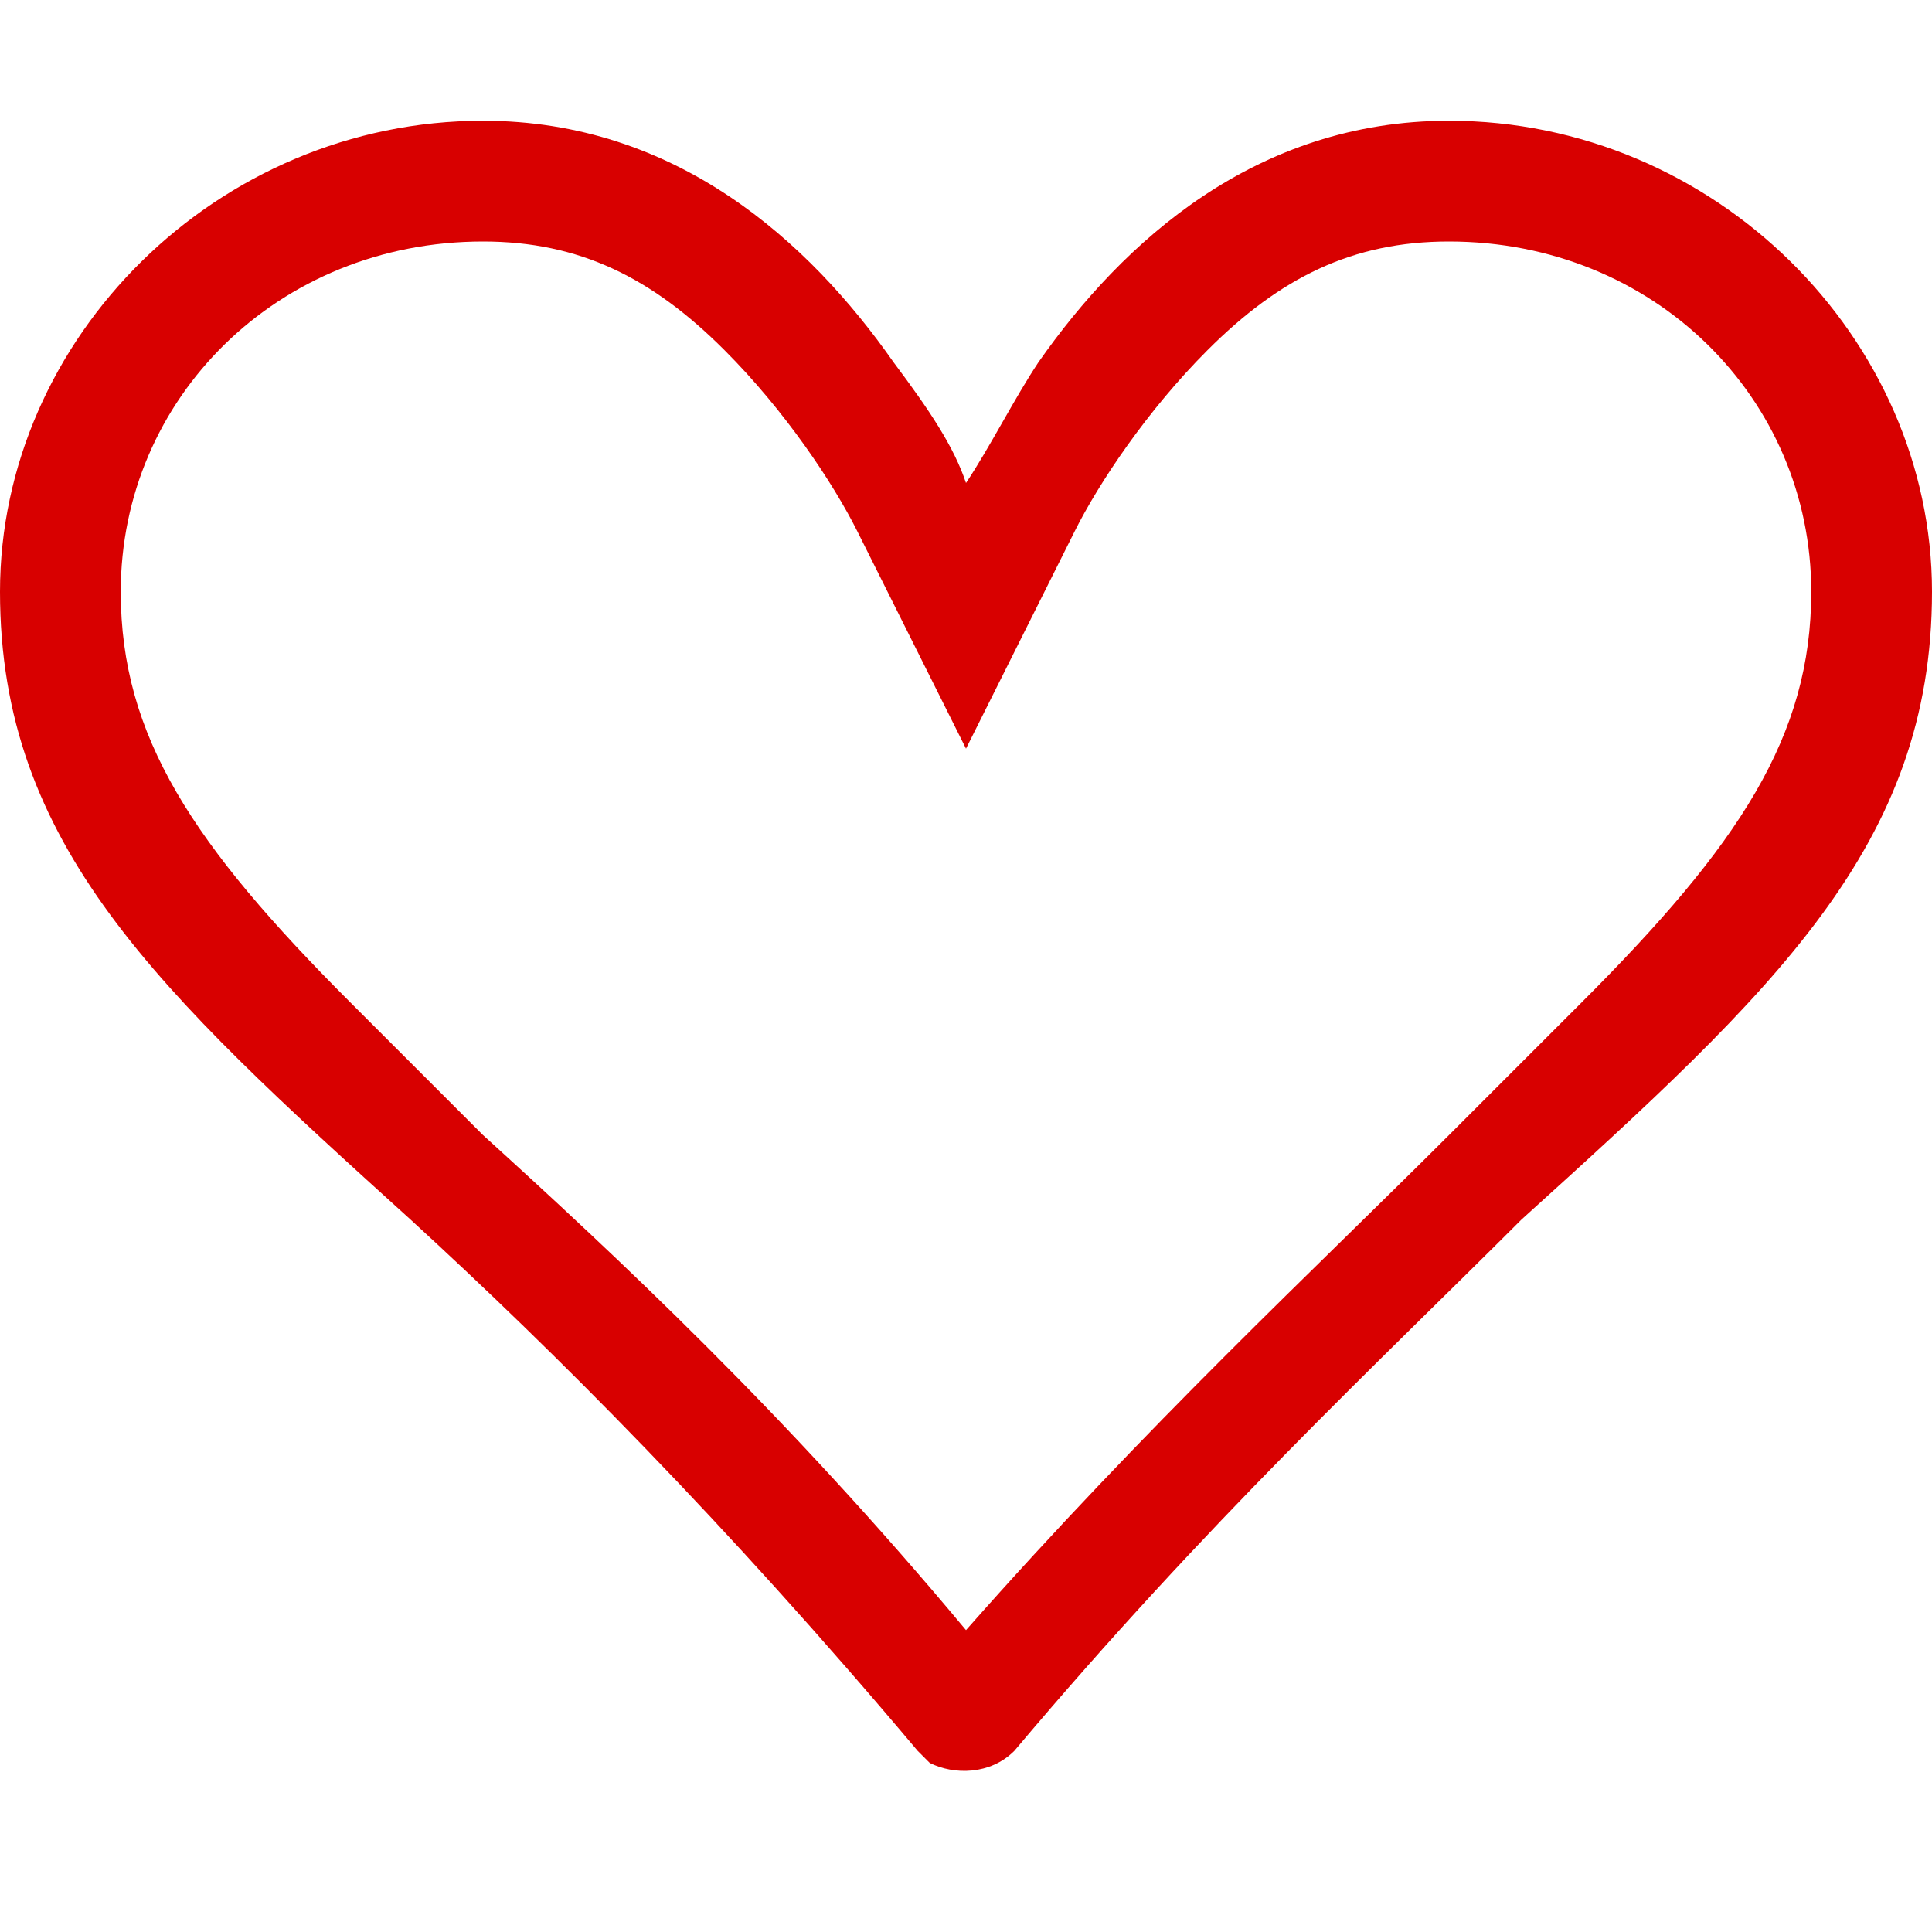
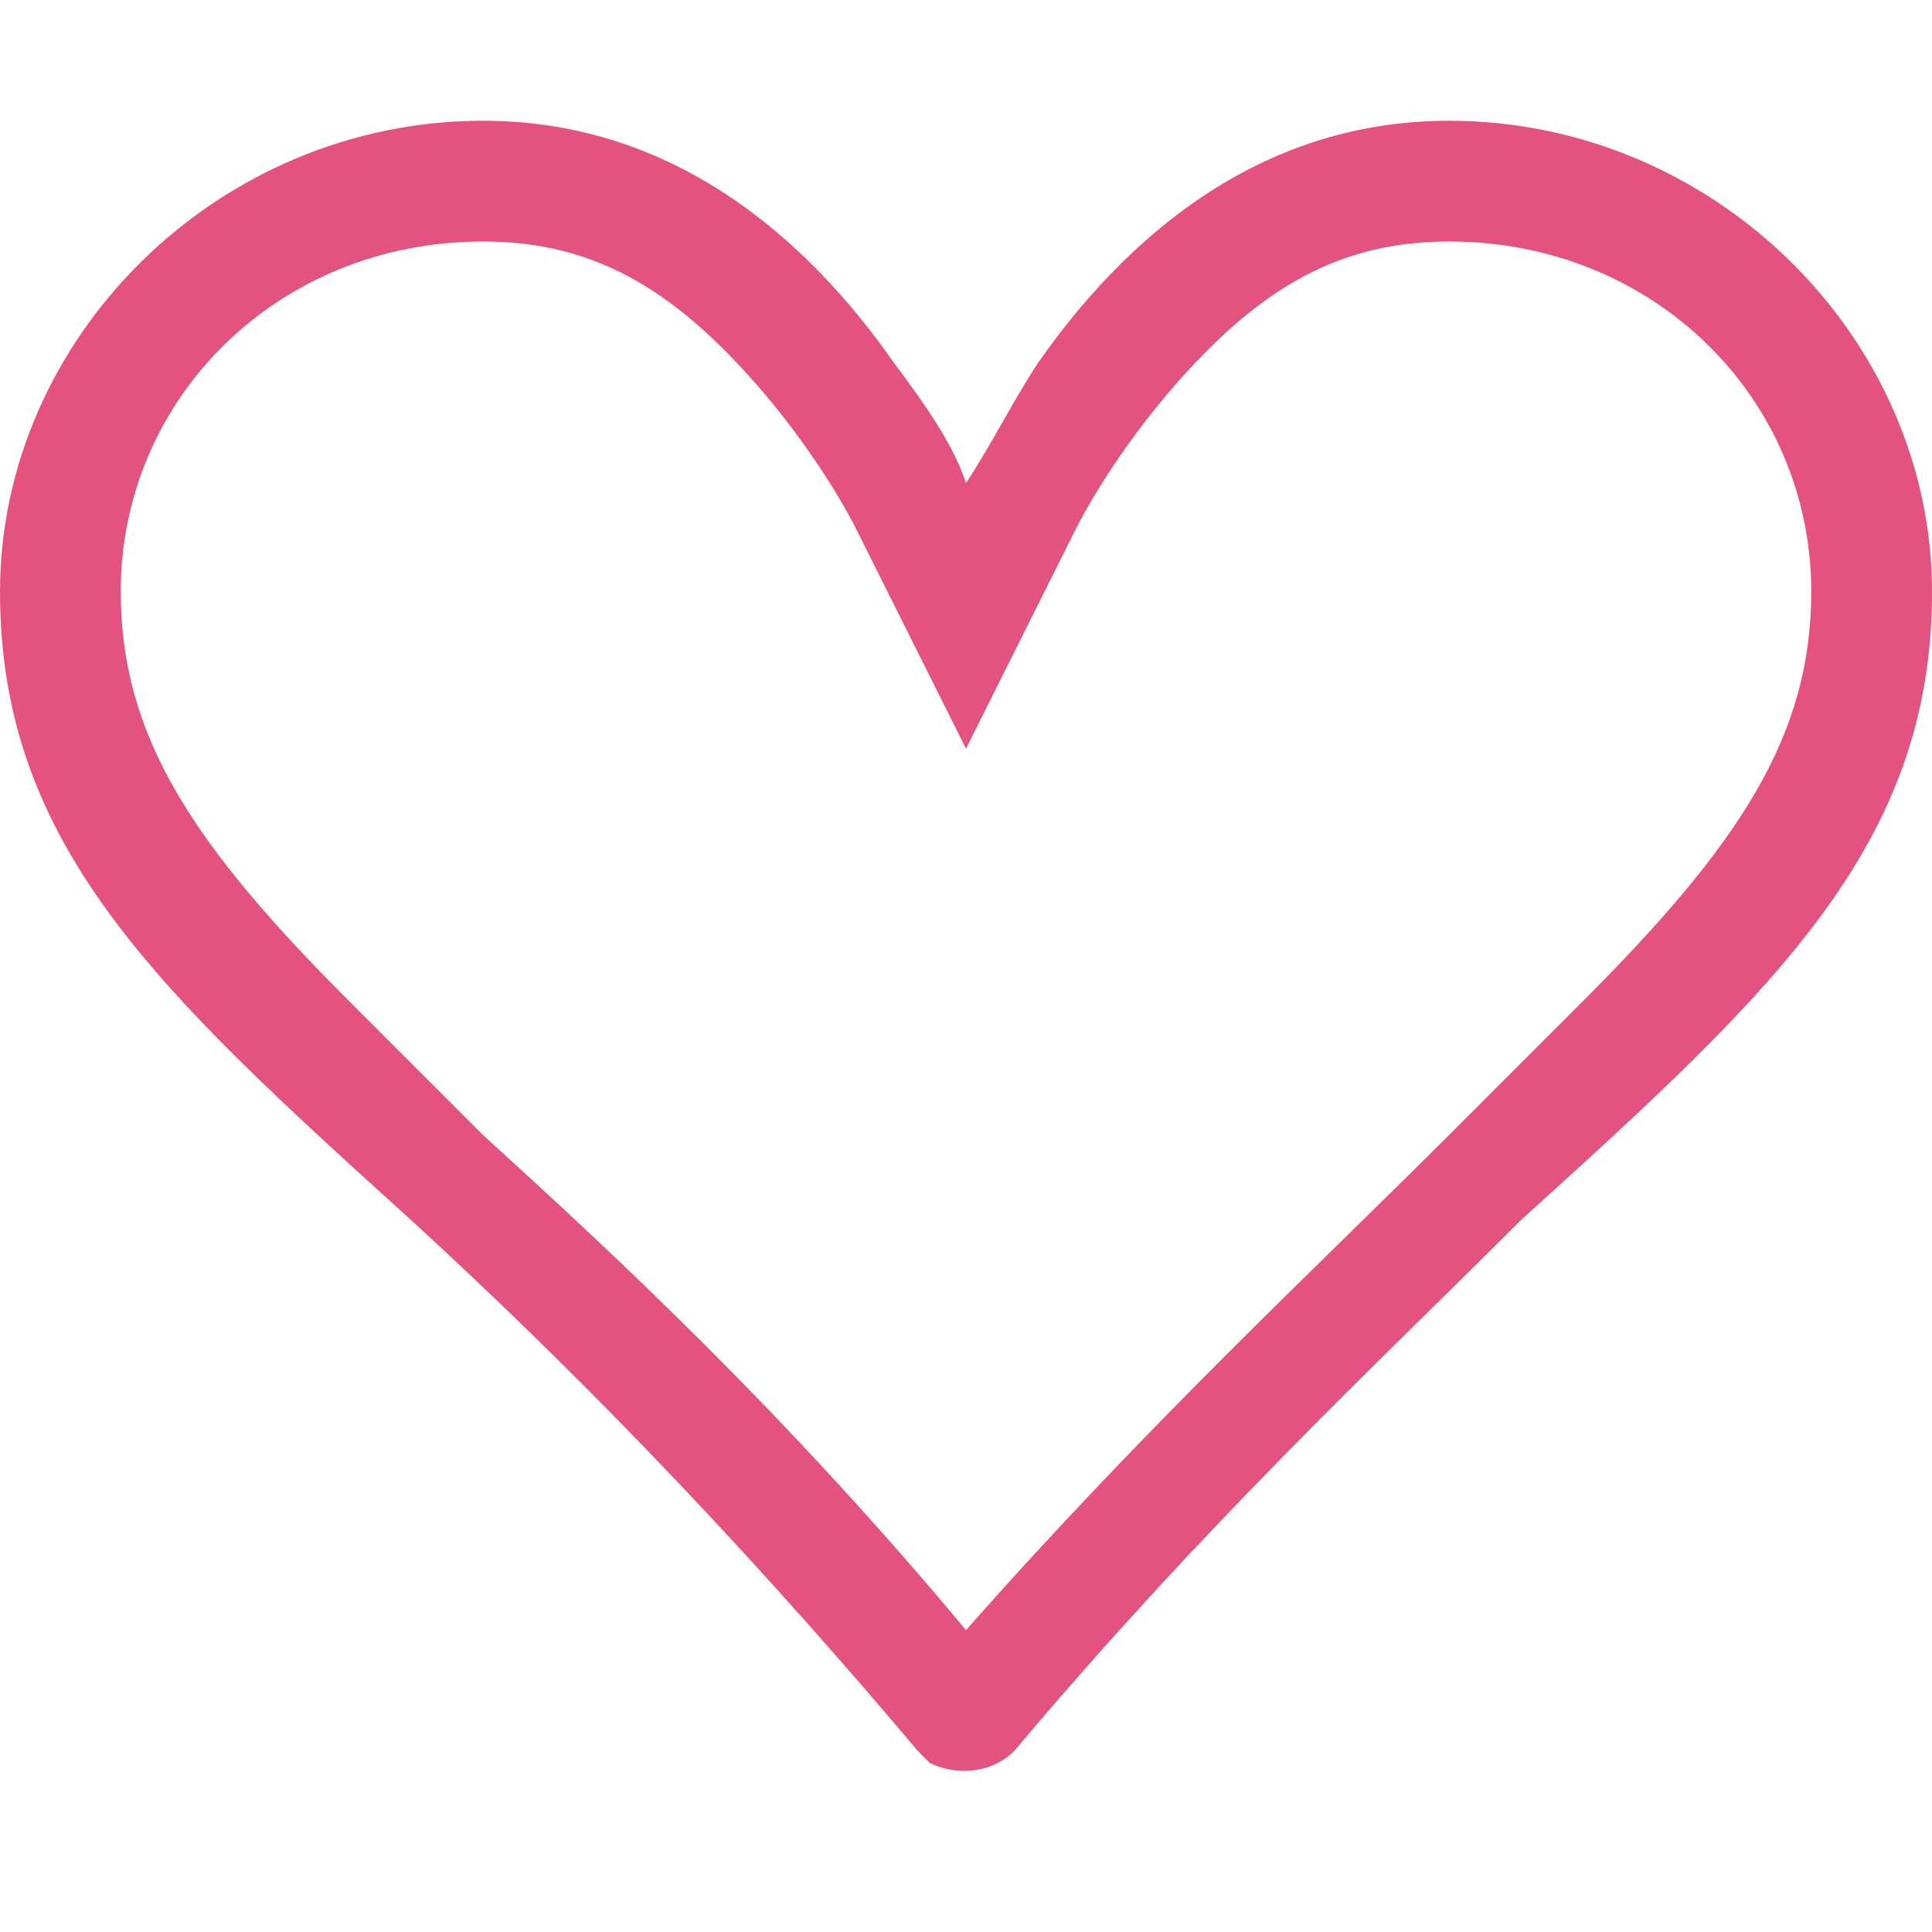
<svg xmlns="http://www.w3.org/2000/svg" version="1.1" id="레이어_1" x="0px" y="0px" viewBox="0 0 16 16" style="enable-background:new 0 0 16 16;" xml:space="preserve">
  <style type="text/css">
- 	.st0{fill:#D80000;}
+ 	.st0{fill:#E4527F;}
</style>
  <path class="st0" d="M8,6.2L7.1,4.4C6.9,4,6.5,3.4,6,2.9C5.4,2.3,4.8,2,4,2C2.3,2,1,3.3,1,4.9C1,6.1,1.6,7,2.9,8.3  C3.2,8.6,3.6,9,4,9.4c1.1,1,2.5,2.3,4,4.1c1.5-1.7,2.9-3,4-4.1c0.4-0.4,0.8-0.8,1.1-1.1C14.4,7,15,6.1,15,4.9C15,3.3,13.7,2,12,2  c-0.8,0-1.4,0.3-2,0.9C9.5,3.4,9.1,4,8.9,4.4L8,6.2z M8.4,14.5c-0.2,0.2-0.5,0.2-0.7,0.1c0,0,0,0-0.1-0.1c-1.6-1.9-3-3.3-4.2-4.4  C1.3,8.2,0,7,0,4.9C0,2.8,1.8,1,4,1c1.6,0,2.7,1,3.4,2C7.7,3.4,7.9,3.7,8,4c0.2-0.3,0.4-0.7,0.6-1c0.7-1,1.8-2,3.4-2  c2.2,0,4,1.8,4,3.9c0,2.1-1.3,3.3-3.4,5.2C11.4,11.3,10,12.6,8.4,14.5L8.4,14.5z" />
</svg>
